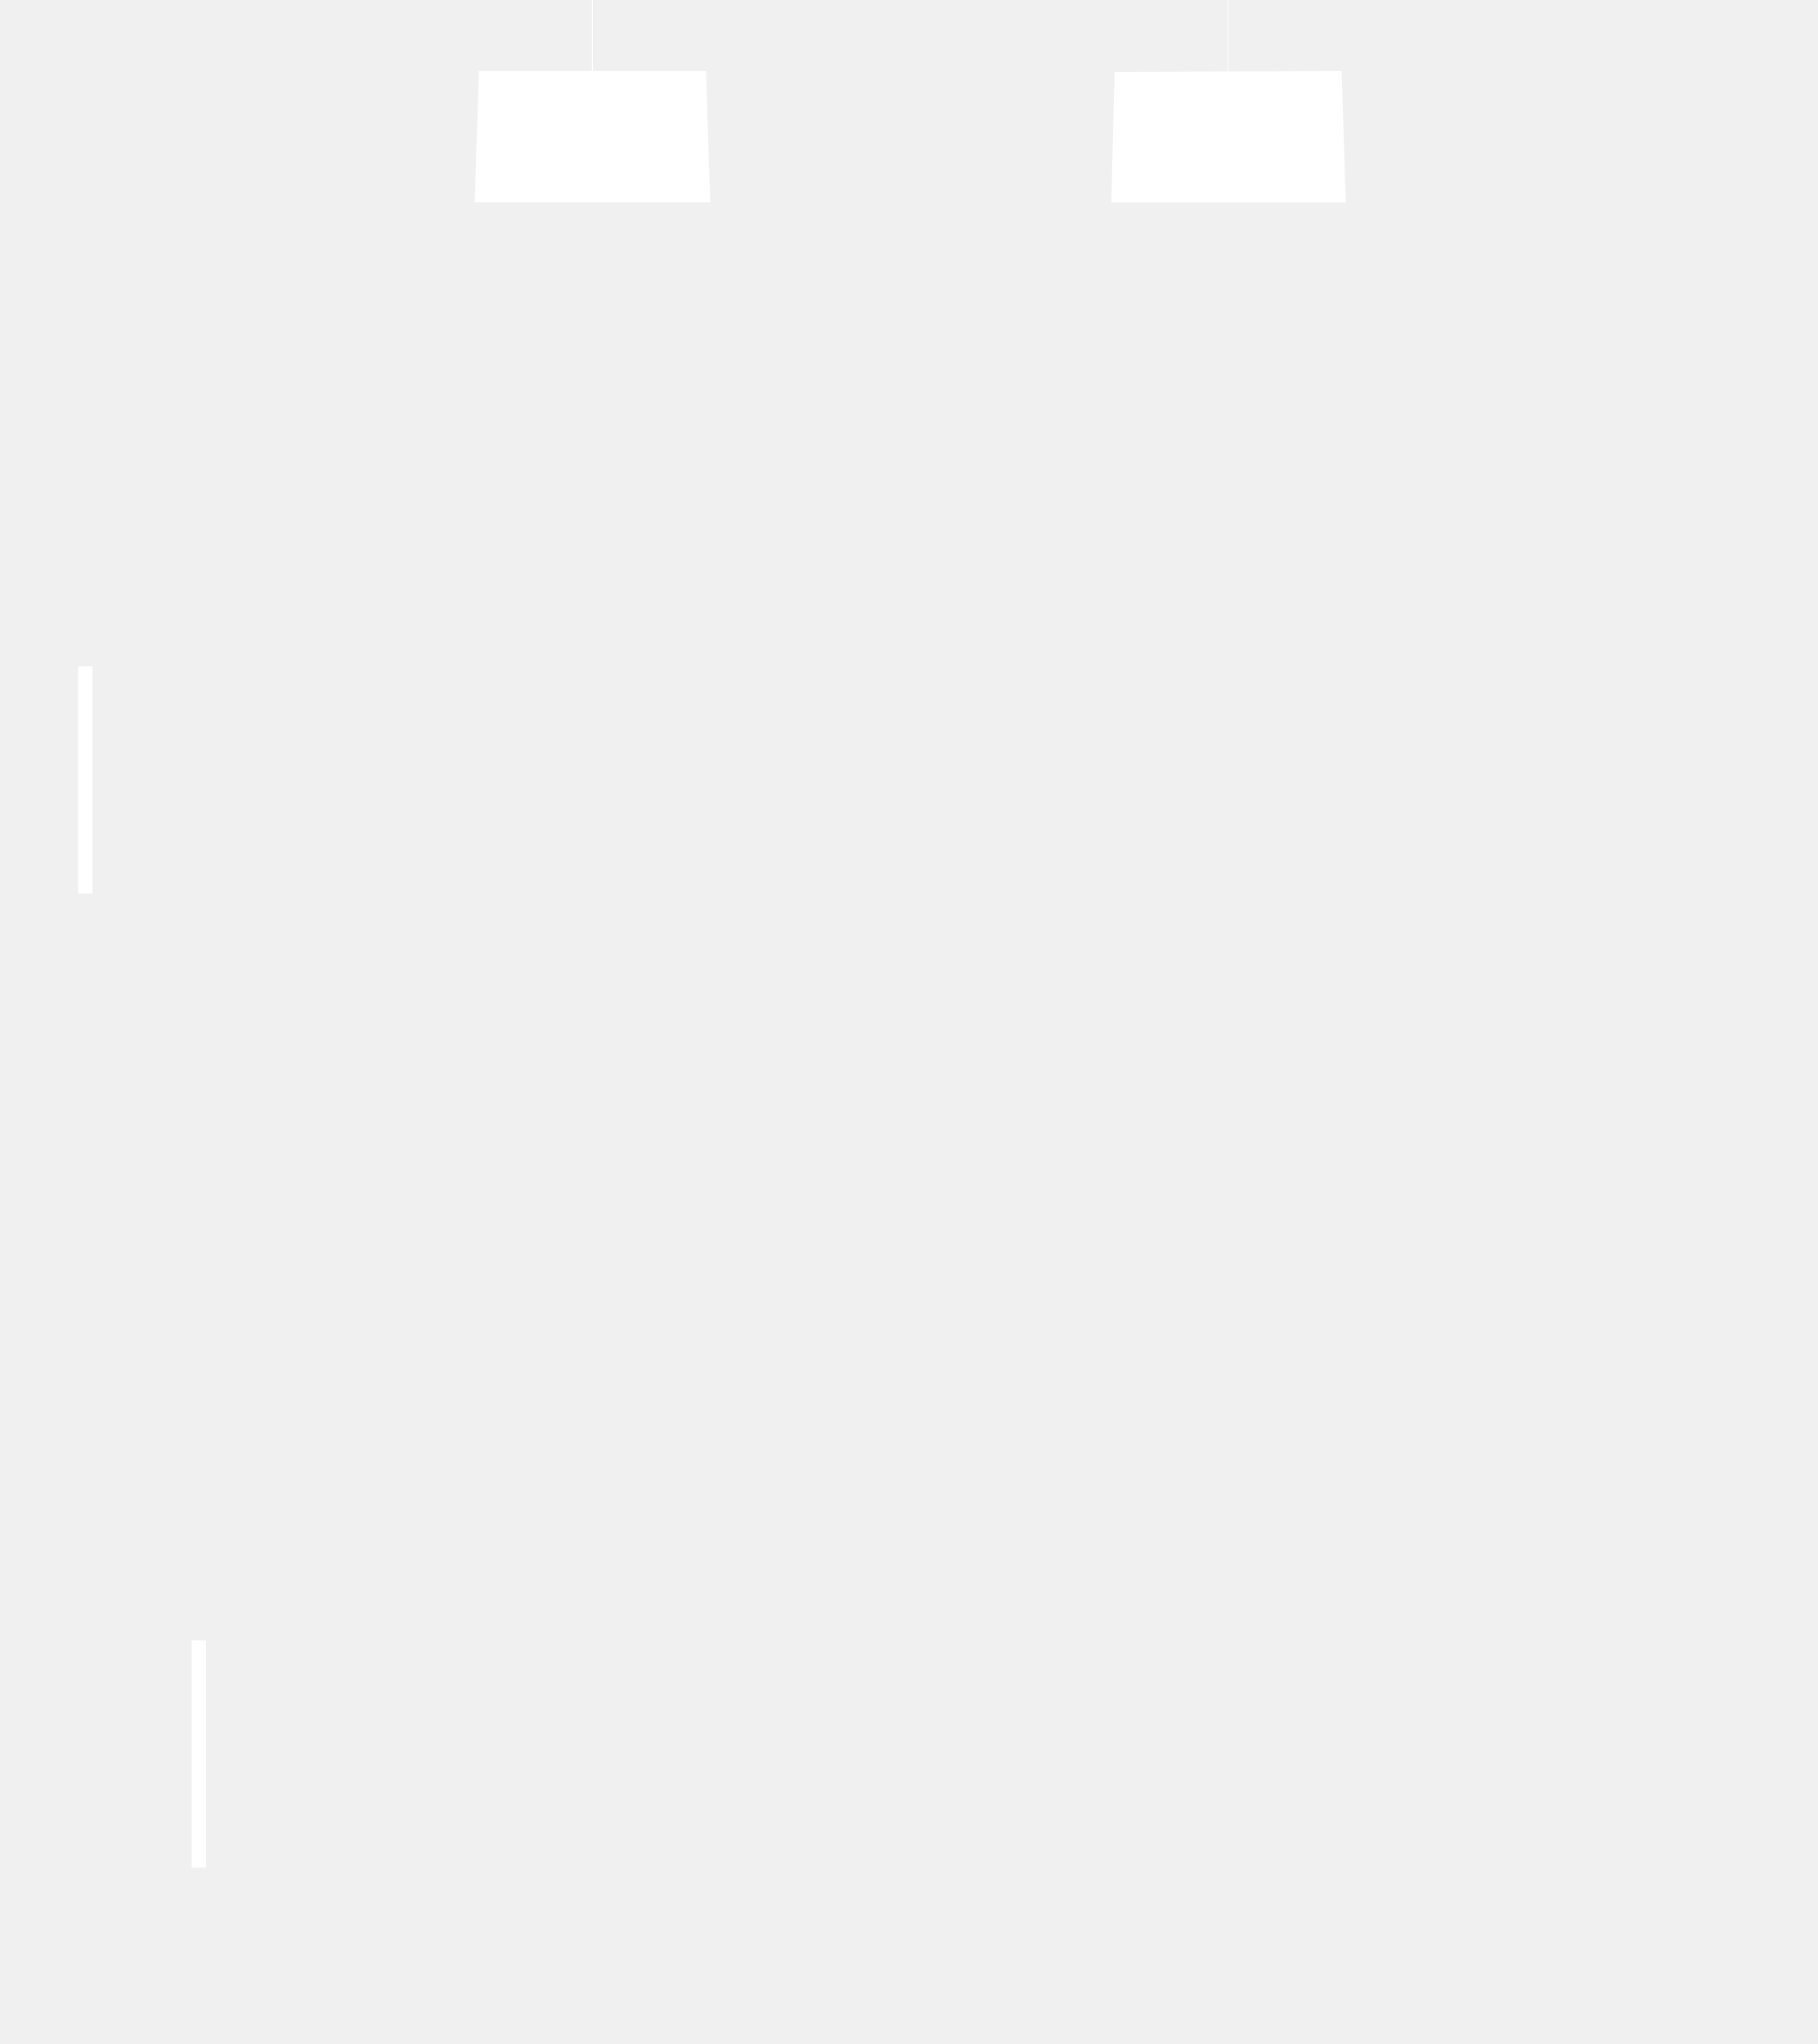
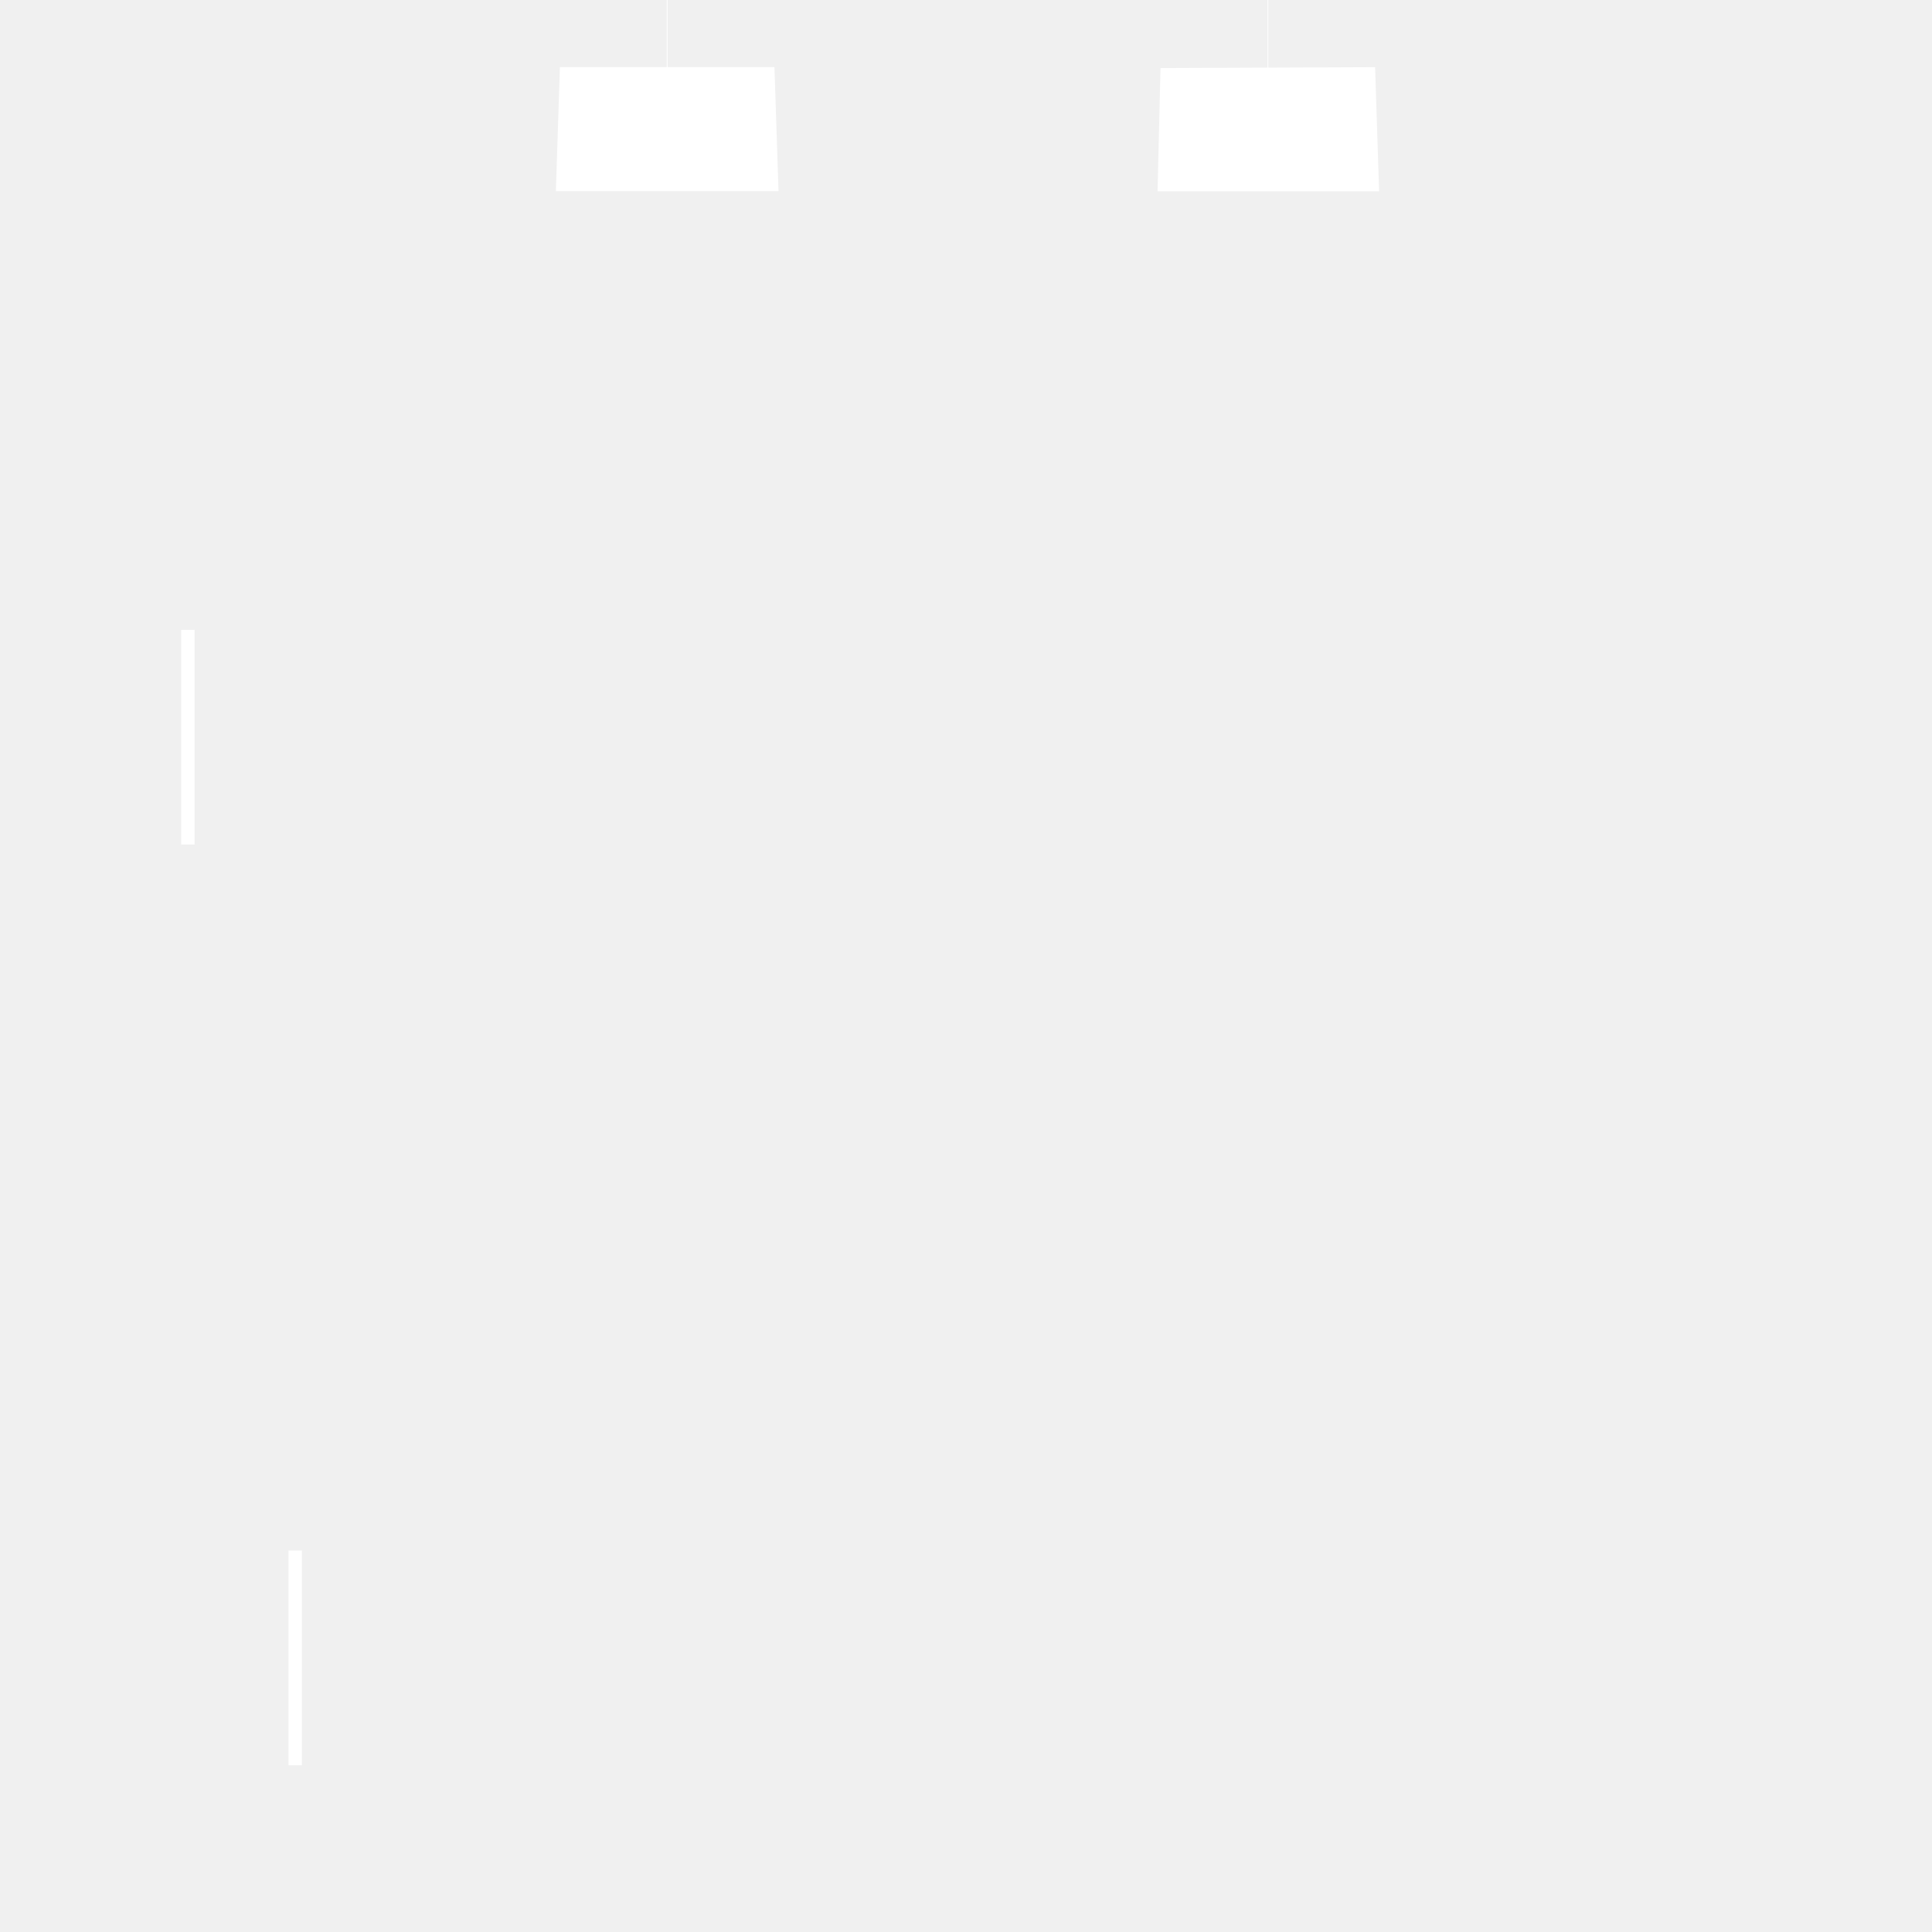
- <svg xmlns="http://www.w3.org/2000/svg" width="16" height="18" viewBox="0 0 16 18" fill="none">
-   <path d="M10.809 0.782L10.812 0.658L10.816 0.782C10.814 0.782 10.811 0.782 10.809 0.782ZM5.212 0.781L5.216 0.658L5.22 0.781C5.217 0.781 5.214 0.781 5.212 0.781ZM0.688 6.868L0.813 6.868C0.813 6.868 0.813 6.868 0.813 6.868H0.688ZM1.688 15.446L1.813 15.446L1.688 15.446Z" fill="white" stroke="white" stroke-width="2" />
+ <svg xmlns="http://www.w3.org/2000/svg" width="18" height="18" viewBox="0 0 18 18" fill="none">
+   <path d="M11.809 0.782L11.812 0.658L11.816 0.782C11.814 0.782 11.811 0.782 11.809 0.782ZM6.212 0.781L6.216 0.658L6.22 0.781C6.217 0.781 6.214 0.781 6.212 0.781ZM1.688 6.868L1.813 6.868C1.813 6.868 1.813 6.868 1.813 6.868H1.688ZM2.688 15.446L2.813 15.446L2.688 15.446Z" fill="white" stroke="white" stroke-width="2" />
</svg>
